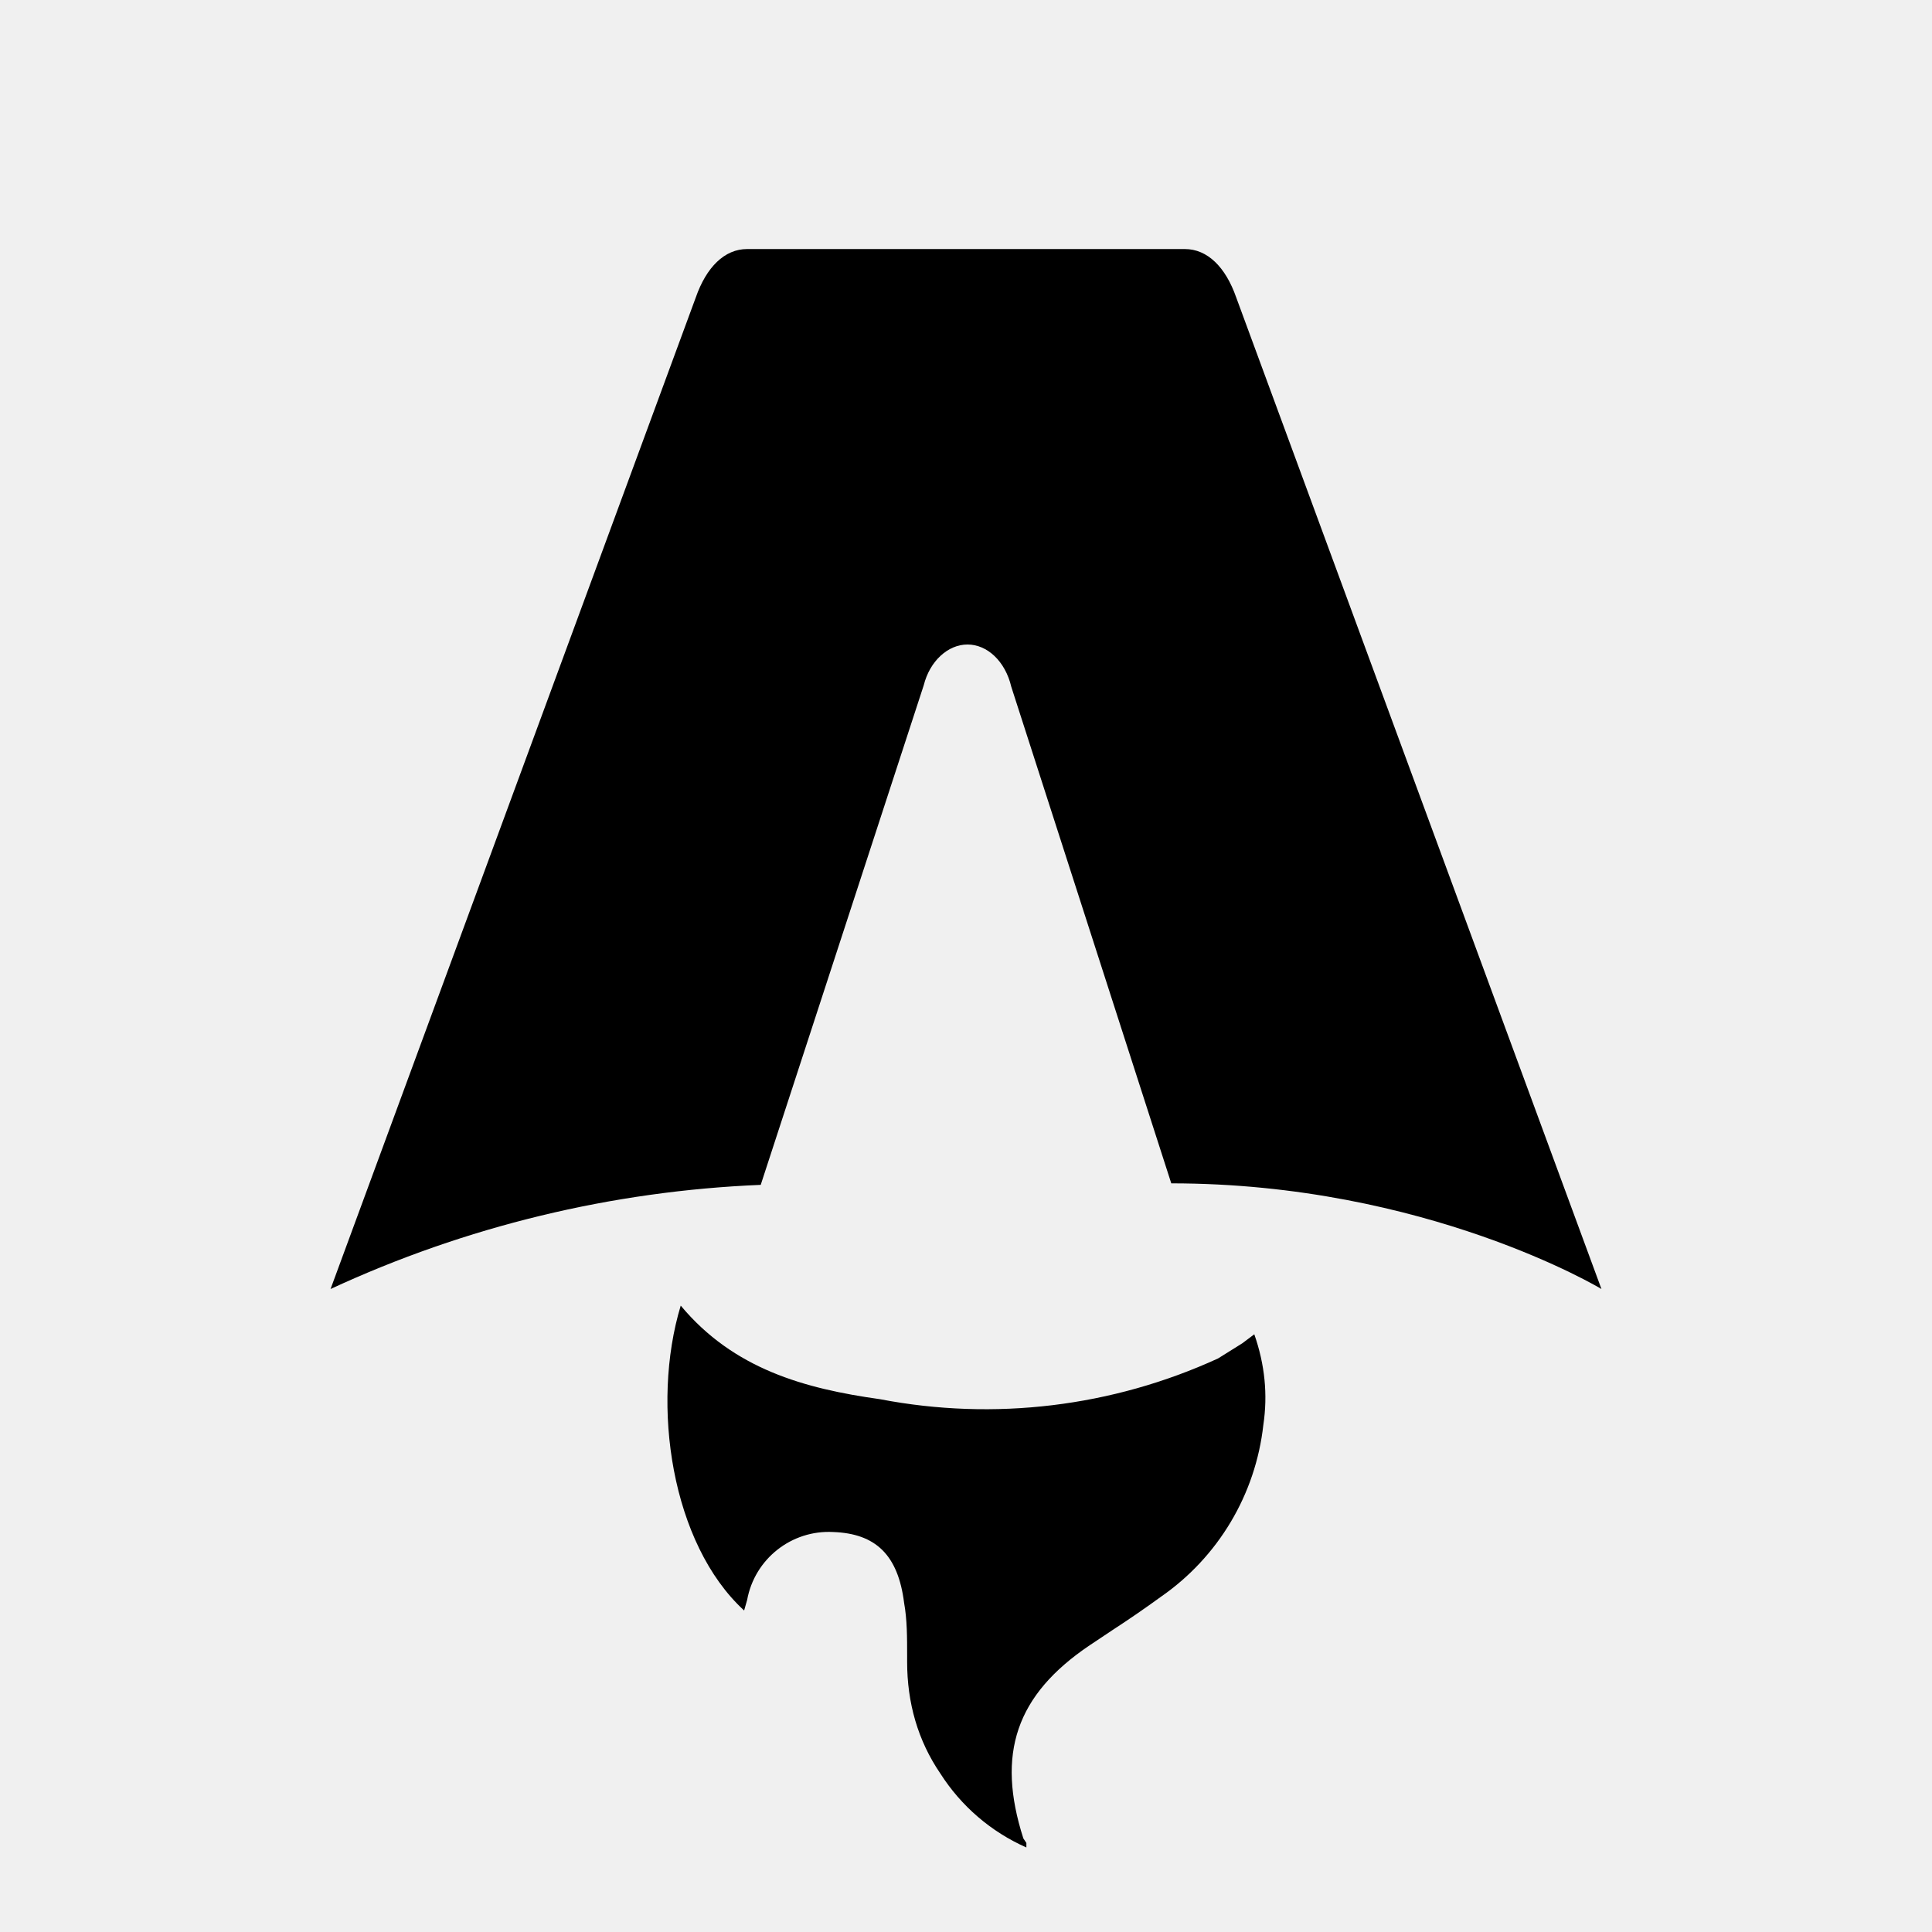
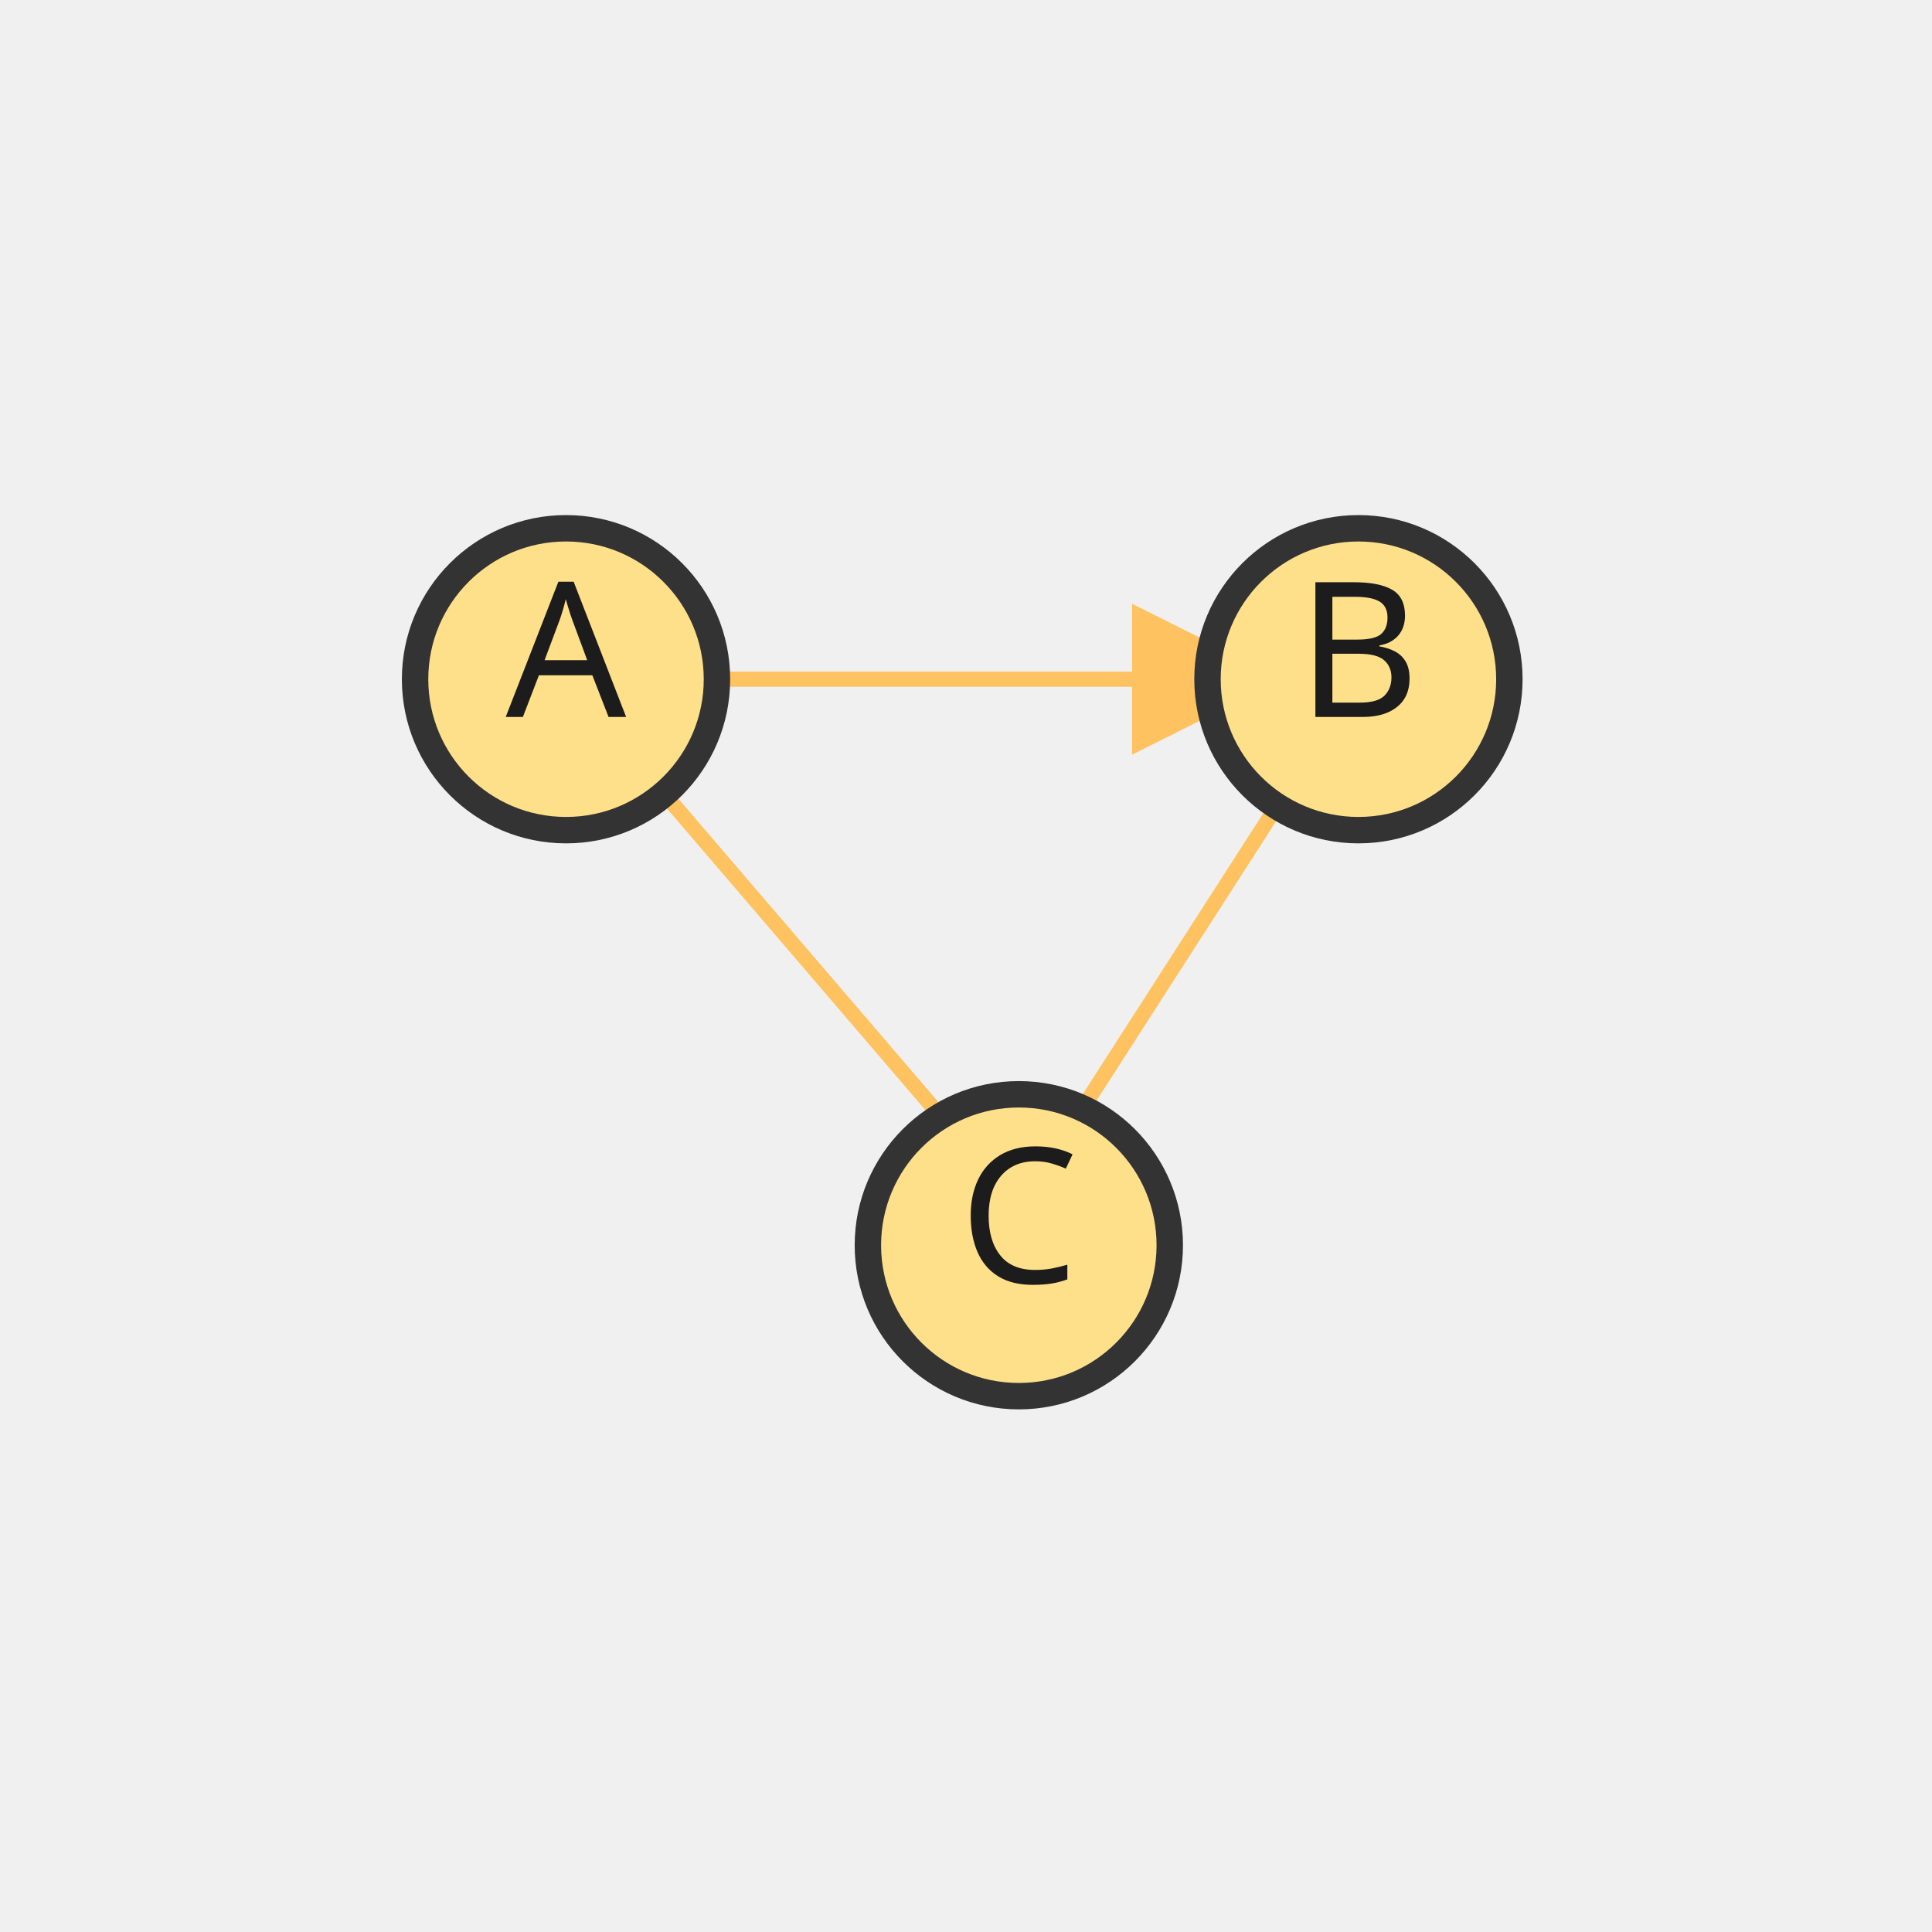
- <svg xmlns="http://www.w3.org/2000/svg" fill="none" viewBox="0 0 128 128">
-   <path d="M50.4 78.5a75.1 75.1 0 0 0-28.5 6.9l24.2-65.7c.7-2 1.9-3.2 3.4-3.2h29c1.5 0 2.7 1.2 3.4 3.2l24.2 65.7s-11.6-7-28.5-7L67 45.5c-.4-1.7-1.6-2.8-2.9-2.8-1.3 0-2.5 1.1-2.9 2.7L50.4 78.5Zm-1.1 28.2Zm-4.2-20.2c-2 6.6-.6 15.8 4.2 20.2a17.5 17.5 0 0 1 .2-.7 5.5 5.5 0 0 1 5.7-4.5c2.8.1 4.3 1.5 4.7 4.7.2 1.1.2 2.3.2 3.5v.4c0 2.7.7 5.2 2.2 7.4a13 13 0 0 0 5.7 4.9v-.3l-.2-.3c-1.8-5.6-.5-9.5 4.4-12.8l1.5-1a73 73 0 0 0 3.2-2.2 16 16 0 0 0 6.8-11.4c.3-2 .1-4-.6-6l-.8.6-1.6 1a37 37 0 0 1-22.4 2.7c-5-.7-9.7-2-13.2-6.2Z" />
-   <style>
-         path { fill: #000; }
-         @media (prefers-color-scheme: dark) {
-             path { fill: #FFF; }
-         }
-     </style>
+ <svg xmlns="http://www.w3.org/2000/svg" viewBox="0 0 512 512" width="512" height="512">
+   <defs>
+     <marker id="arrow" markerWidth="10" markerHeight="10" refX="5" refY="5" orient="auto-start-reverse" markerUnits="strokeWidth">
+       <path d="M 0 0 L 10 5 L 0 10 z" fill="#FEC260" />
+     </marker>
+   </defs>
+   <line x1="190" y1="180" x2="320" y2="180" stroke="#FEC260" stroke-width="4" marker-end="url(#arrow)" />
+   <line x1="150" y1="180" x2="270" y2="320" stroke="#FEC260" stroke-width="4" marker-end="url(#arrow)" />
+   <line x1="360" y1="180" x2="270" y2="320" stroke="#FEC260" stroke-width="4" marker-end="url(#arrow)" />
+   <g>
+     <circle cx="150" cy="180" r="40" fill="#FFE08A" stroke="#333" stroke-width="7" />
+     <text x="150" y="190" text-anchor="middle" font-size="50" font-family="Sans-Serif" fill="#1C1C1C">A</text>
+   </g>
+   <g>
+     <circle cx="360" cy="180" r="40" fill="#FFE08A" stroke="#333" stroke-width="7" />
+     <text x="360" y="190" text-anchor="middle" font-size="50" font-family="Sans-Serif" fill="#1C1C1C">B</text>
+   </g>
+   <g>
+     <circle cx="270" cy="330" r="40" fill="#FFE08A" stroke="#333" stroke-width="7" />
+     <text x="270" y="340" text-anchor="middle" font-size="50" font-family="Sans-Serif" fill="#1C1C1C">C</text>
+   </g>
</svg>
